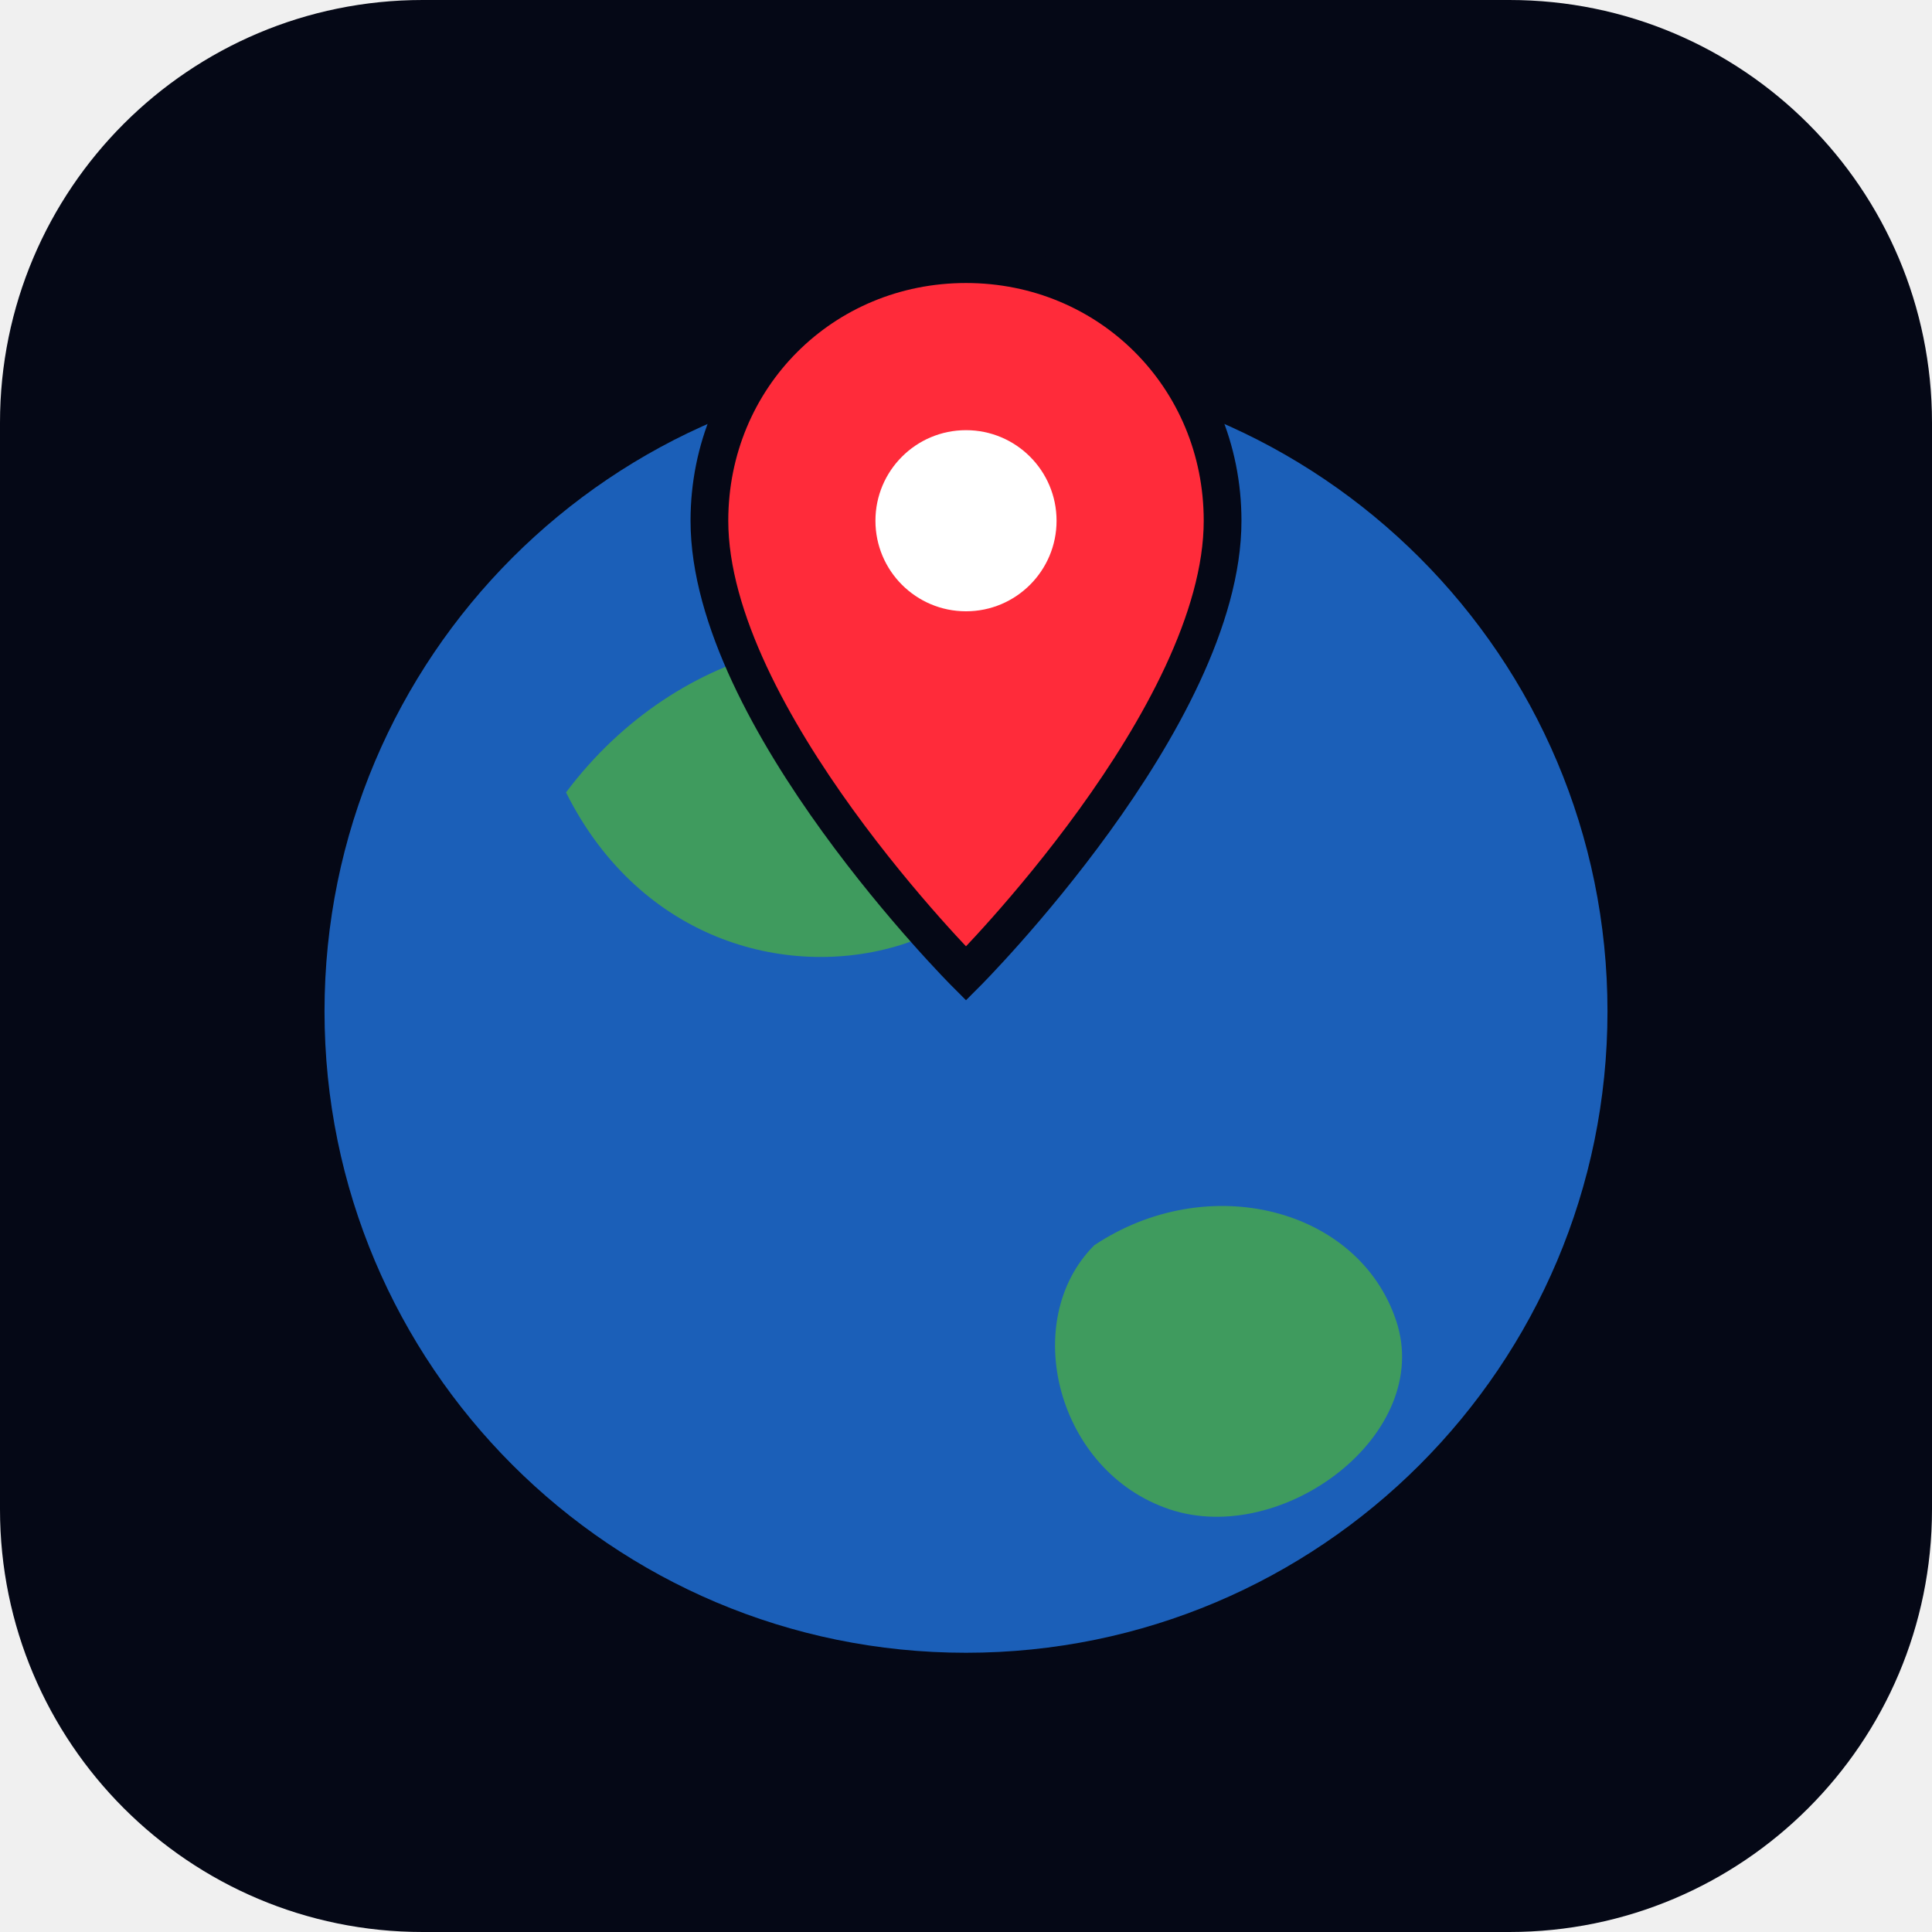
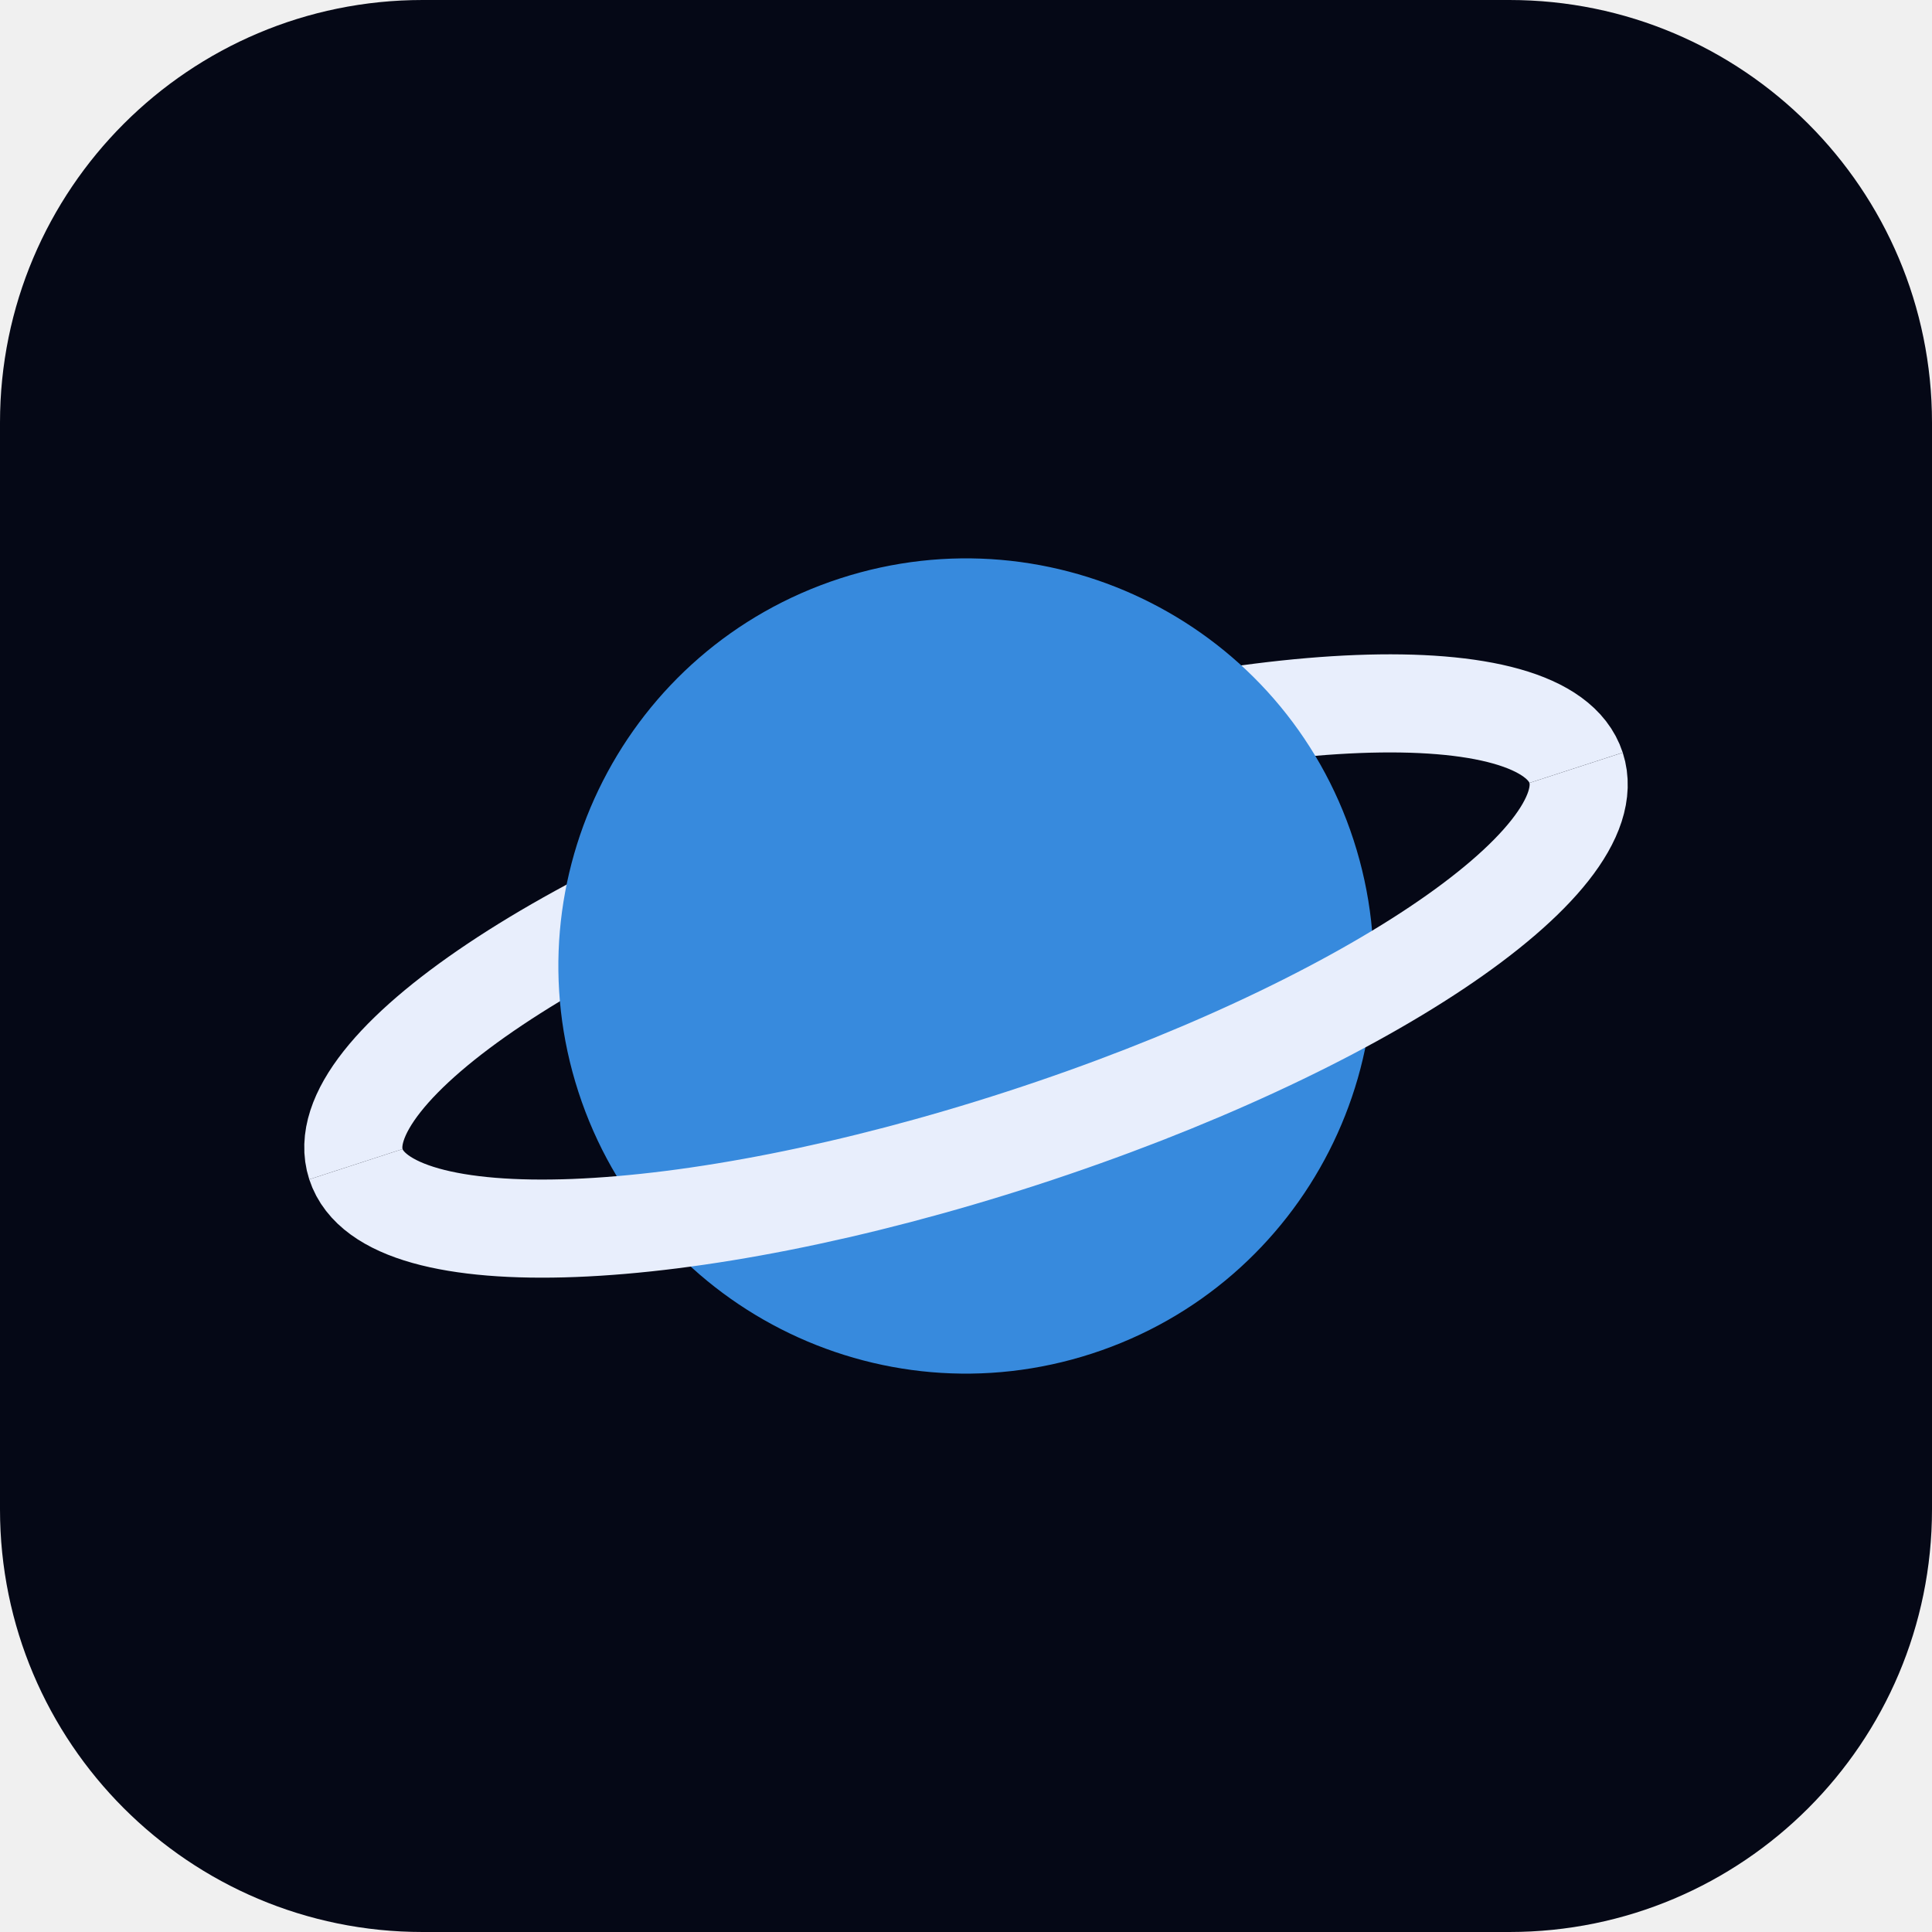
<svg xmlns="http://www.w3.org/2000/svg" viewBox="0 0 512 512">
  <rect width="512" height="512" rx="112" fill="#050816" />
-   <circle cx="256" cy="268" r="170" fill="#1b5fb8" />
-   <path d="M150 210c30-40 80-50 110-30s10 60-20 70-70 0-90-40zM290 330c30-20 70-10 80 20s-30 60-60 50-40-50-20-70z" fill="#3f9b5e" />
-   <path d="M256 70c-38 0-68 30-68 68 0 52 68 120 68 120s68-68 68-120c0-38-30-68-68-68z" fill="#ff2b3a" stroke="#050816" stroke-width="10" />
-   <circle cx="256" cy="138" r="24" fill="#fff" />
+   <g transform="translate(256 256) rotate(-18)" fill="none" stroke="#e8eefc" stroke-width="26">
+     <path d="M-170 0A170 48 0 0 1 170 0" />
+     <circle r="108" fill="#378ADD" stroke="none" />
+     <path d="M-170 0A170 48 0 0 0 170 0" />
+   </g>
</svg>
